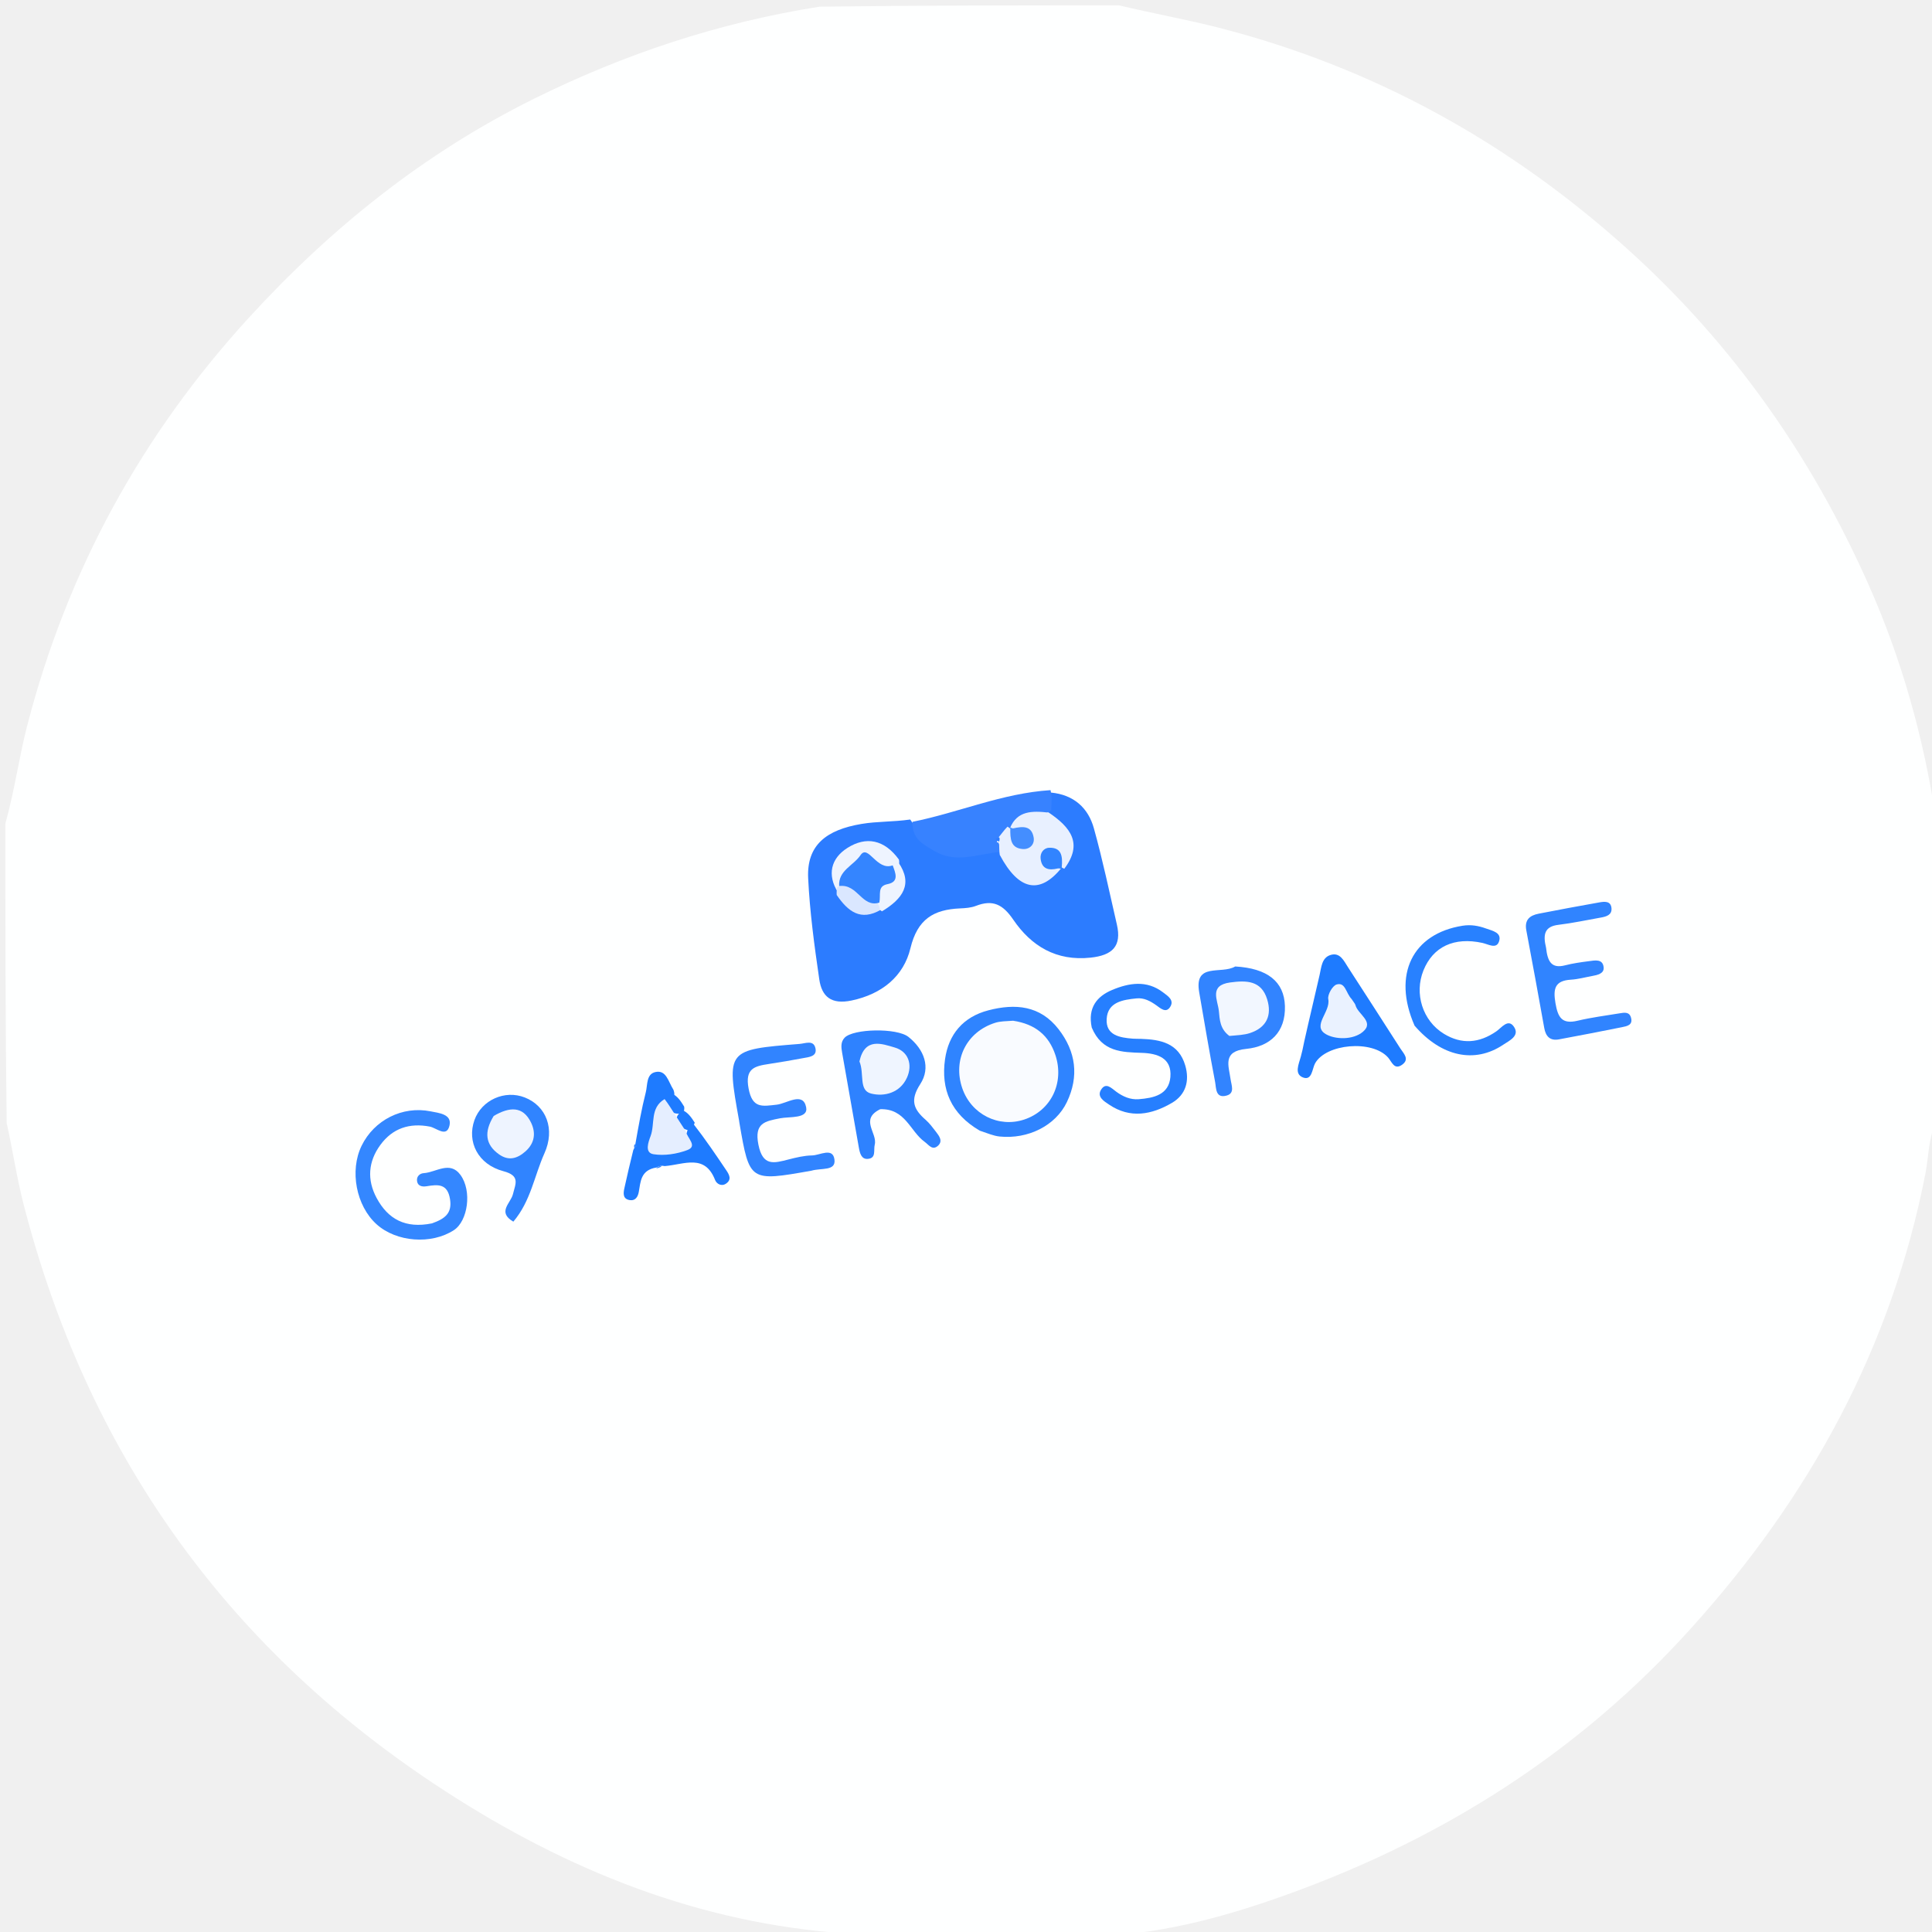
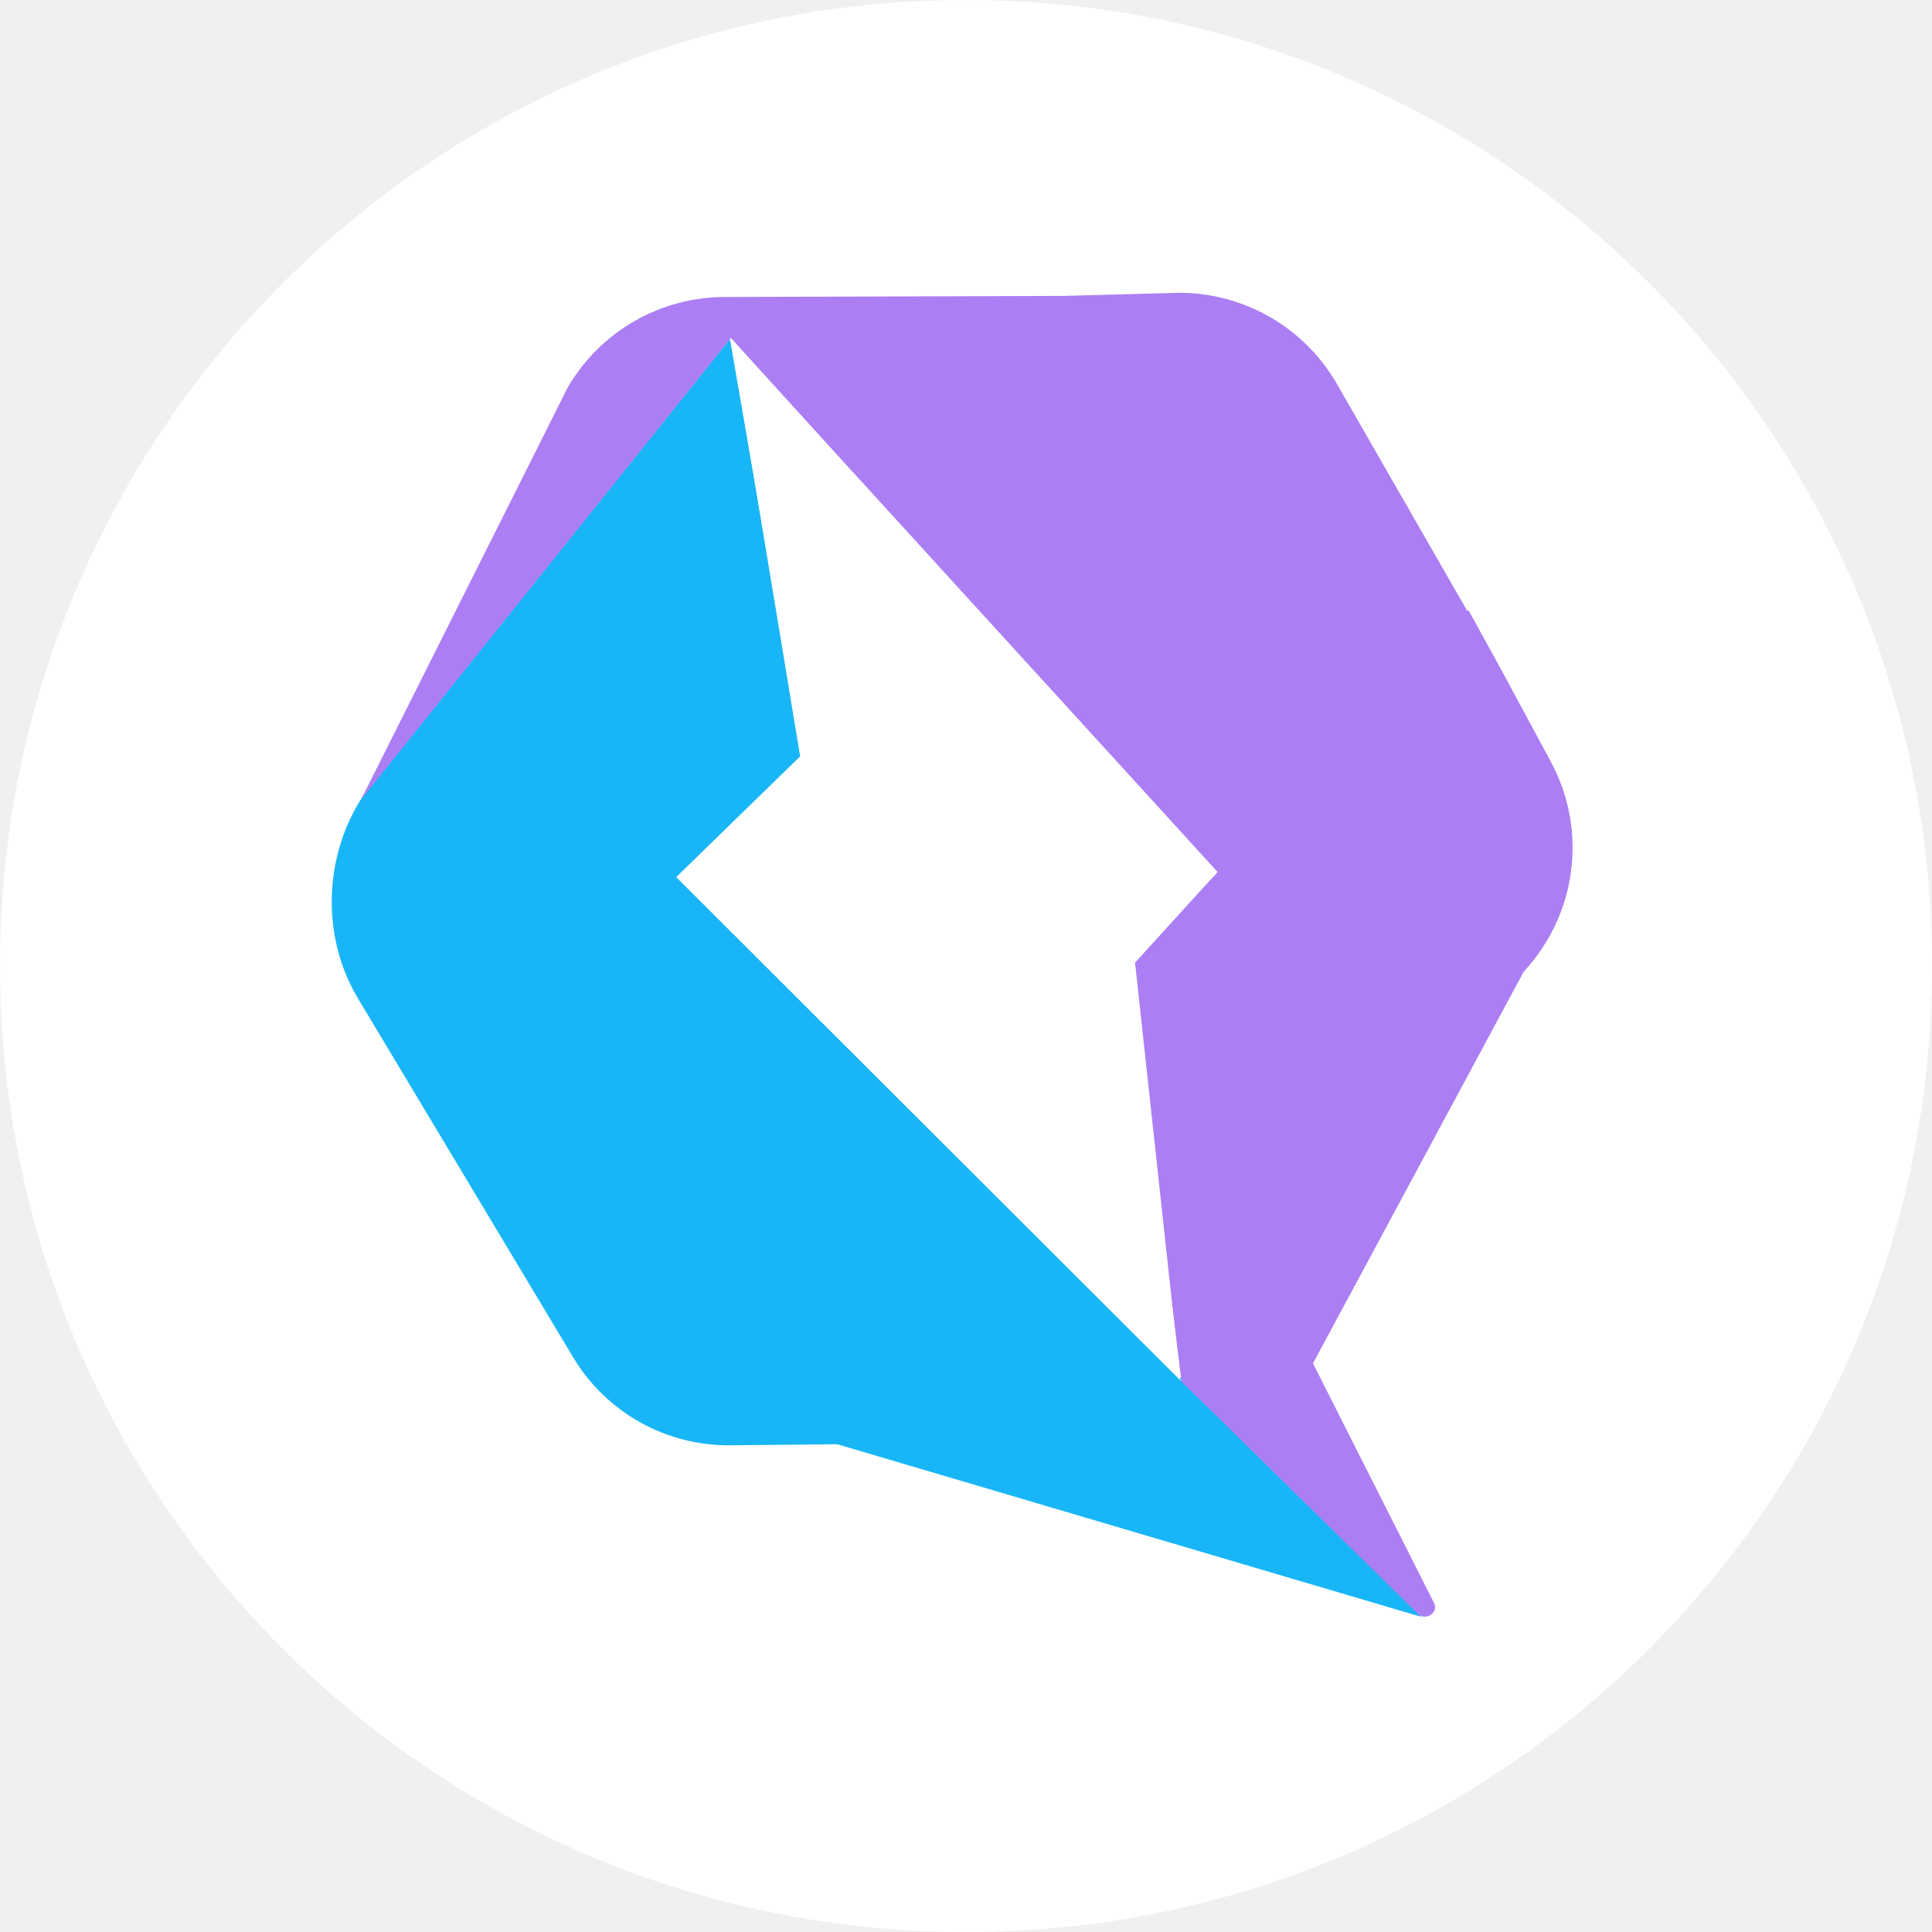
- <svg xmlns="http://www.w3.org/2000/svg" version="1.1" id="Layer_1" x="0px" y="0px" width="100%" viewBox="0 0 360 360" enable-background="new 0 0 360 360" xml:space="preserve">
-   <path fill="#FEFFFF" opacity="1" stroke="none" d=" M205.287,360.755   C189.312,361 173.625,361 157.469,361   C156.496,360.559 155.975,360.152 155.27,360.091   C127.905,357.731 103.436,347.366 80.862,332.37   C41.493,306.219 16.088,269.984 4.347,224.217   C3.114,219.411 2.404,214.463 1.245,209.287   C1,190.646 1,172.292 1,153.469   C2.761,147.135 3.552,141.052 5.089,135.128   C12.546,106.379 26.292,81.159 46.365,59.211   C61.704,42.439 79.123,28.504 99.467,18.421   C116.226,10.115 133.846,4.226 152.715,1.245   C171.354,1 189.708,1 208.531,1   C215.076,2.567 221.259,3.656 227.34,5.225   C256.129,12.654 281.31,26.618 303.36,46.5   C322.846,64.07 337.538,85.007 348.161,108.899   C354.351,122.819 358.423,137.343 360.755,152.715   C361,171.354 361,189.708 361,208.531   C359.271,211.962 359.416,215.397 358.792,218.596   C352.439,251.174 337.183,278.96 315.017,303.505   C294.307,326.438 269.175,342.371 240.467,352.788   C229.295,356.841 217.693,360.151 205.287,360.755  z" />
-   <path fill="#2C7CFF" opacity="1" stroke="none" d=" M195.804,147.679   C200.131,148.093 202.781,150.573 203.83,154.346   C205.476,160.261 206.737,166.285 208.114,172.274   C209.043,176.315 207.285,178.002 203.237,178.44   C196.804,179.135 192.15,176.271 188.805,171.362   C186.852,168.496 184.976,167.587 181.841,168.8   C180.932,169.152 179.882,169.224 178.89,169.267   C173.971,169.482 170.954,171.252 169.643,176.701   C168.392,181.895 164.371,185.231 158.685,186.429   C154.902,187.227 153.129,185.711 152.659,182.484   C151.748,176.232 150.892,169.942 150.589,163.64   C150.293,157.466 153.976,154.63 160.518,153.529   C163.437,153.037 166.333,153.168 169.608,152.705   C173.478,158.584 178.897,158.98 185.132,158.134   C186.96,158.755 187.677,160.108 188.636,161.211   C190.86,163.766 193.334,164.739 196.541,162.139   C196.921,161.738 197.069,161.574 197.43,161.155   C199.266,158.914 198.828,156.925 197.584,154.987   C196.702,153.613 195.448,152.467 195.033,150.427   C194.973,149.309 195.135,148.593 195.804,147.679  z" />
-   <path fill="#2F84FF" opacity="1" stroke="none" d=" M182.568,210.685   C177.172,207.54 175.307,202.951 176.091,197.382   C176.748,192.722 179.465,189.483 184.171,188.258   C189.173,186.957 193.807,187.342 197.247,191.771   C200.493,195.951 201.085,200.566 198.798,205.357   C196.703,209.745 191.569,212.313 186.265,211.772   C185.127,211.656 184.027,211.174 182.568,210.685  z" />
-   <path fill="#3487FF" opacity="1" stroke="none" d=" M80.487,227.959   C82.932,227.096 84.272,226.052 83.856,223.45   C83.387,220.504 81.589,220.698 79.477,221.042   C78.612,221.183 77.738,220.989 77.699,219.891   C77.673,219.165 78.243,218.644 78.951,218.6   C81.25,218.455 83.824,216.249 85.785,218.908   C88,221.909 87.172,227.525 84.582,229.215   C80.389,231.95 73.871,231.458 70.173,228.128   C66.364,224.698 65.113,218.143 67.38,213.494   C69.711,208.713 74.973,206.023 80.243,207.084   C81.76,207.39 84.218,207.596 83.765,209.69   C83.251,212.06 81.327,210.163 80.098,209.927   C76.277,209.192 73.131,210.247 70.863,213.356   C68.62,216.431 68.349,219.817 70.175,223.222   C72.301,227.184 75.557,228.956 80.487,227.959  z" />
-   <path fill="#3184FF" opacity="1" stroke="none" d=" M151.203,218.14   C139.667,220.186 139.667,220.186 137.785,209.271   C137.757,209.108 137.74,208.942 137.711,208.779   C135.349,195.606 135.349,195.606 148.982,194.52   C150.075,194.433 151.577,193.726 151.94,195.297   C152.306,196.887 150.721,196.962 149.631,197.171   C147.514,197.575 145.386,197.929 143.255,198.258   C140.634,198.663 138.78,199.061 139.488,202.826   C140.201,206.62 142.074,206.129 144.733,205.841   C146.604,205.638 149.621,203.364 150.212,206.307   C150.653,208.505 147.153,208.027 145.367,208.376   C142.53,208.93 140.522,209.258 141.315,213.277   C142.125,217.382 144.222,216.742 146.915,216.053   C148.358,215.684 149.847,215.321 151.321,215.298   C152.778,215.275 155.204,213.723 155.492,216.09   C155.755,218.249 153.059,217.596 151.203,218.14  z" />
-   <path fill="#3084FF" opacity="1" stroke="none" d=" M288.086,176.597   C288.36,179.128 289.071,180.535 291.621,179.877   C293.068,179.503 294.564,179.297 296.049,179.104   C297.172,178.958 298.658,178.617 298.817,180.256   C298.93,181.417 297.664,181.686 296.662,181.867   C295.351,182.105 294.047,182.47 292.727,182.548   C289.714,182.725 289.378,184.247 289.837,186.916   C290.286,189.524 291.001,190.9 293.947,190.2   C296.536,189.585 299.191,189.243 301.822,188.813   C302.627,188.681 303.572,188.498 303.897,189.563   C304.34,191.018 303.161,191.212 302.215,191.403   C298.312,192.193 294.401,192.945 290.486,193.672   C288.835,193.978 288.031,193.124 287.749,191.555   C286.657,185.492 285.567,179.429 284.41,173.378   C284.034,171.411 285.024,170.582 286.703,170.254   C290.456,169.523 294.214,168.818 297.979,168.154   C298.944,167.984 300.162,167.825 300.279,169.242   C300.384,170.504 299.289,170.799 298.271,170.979   C295.645,171.442 293.032,172.01 290.388,172.327   C287.832,172.633 287.47,174.071 288.086,176.597  z" />
-   <path fill="#2E82FF" opacity="1" stroke="none" d=" M164.016,206.684   C160.138,208.59 163.532,211.111 162.997,213.278   C162.735,214.337 163.329,215.833 161.67,215.944   C160.481,216.023 160.209,214.831 160.031,213.818   C158.996,207.941 157.95,202.065 156.923,196.186   C156.751,195.204 156.609,194.173 157.38,193.363   C158.997,191.664 167.125,191.495 169.283,193.217   C172.22,195.56 173.484,198.919 171.478,202.008   C169.529,205.008 170.223,206.689 172.466,208.65   C173.208,209.298 173.808,210.119 174.415,210.906   C175.024,211.695 175.74,212.645 174.76,213.512   C173.719,214.432 173.045,213.303 172.284,212.755   C169.583,210.812 168.706,206.535 164.016,206.684  z" />
-   <path fill="#267FFF" opacity="1" stroke="none" d=" M203.43,191.465   C202.651,187.741 204.426,185.639 207.234,184.462   C210.376,183.145 213.678,182.594 216.709,184.907   C217.588,185.578 218.908,186.363 218.007,187.683   C217.234,188.816 216.254,187.889 215.469,187.328   C214.361,186.536 213.181,185.897 211.787,186.035   C209.236,186.288 206.407,186.712 206.212,189.852   C206.021,192.933 208.675,193.35 211.105,193.541   C211.602,193.58 212.102,193.56 212.601,193.576   C216.28,193.693 219.644,194.384 220.856,198.543   C221.693,201.418 220.961,203.988 218.383,205.5   C214.622,207.708 210.604,208.496 206.656,205.825   C205.772,205.226 204.357,204.412 205.142,203.091   C206.049,201.564 207.114,202.779 208.01,203.432   C209.258,204.342 210.636,204.942 212.182,204.821   C214.945,204.604 217.803,204.016 218.084,200.681   C218.381,197.156 215.679,196.284 212.791,196.186   C209.059,196.059 205.347,196.037 203.43,191.465  z" />
-   <path fill="#3782FF" opacity="1" stroke="none" d=" M195.753,147.231   C196.031,148.438 195.978,149.453 195.869,150.972   C193.95,152.479 191.614,152.119 189.646,153.714   C189.247,154.038 189.089,154.167 188.698,154.491   C188.009,155.072 187.541,155.444 186.86,156.014   C186.364,156.419 185.851,156.452 185.797,156.781   C185.69,157.432 185.558,156.642 186.339,157.118   C186.591,157.741 186.582,158.122 186.321,158.743   C182.13,159.129 178.09,160.964 174.095,158.565   C172.063,157.344 169.934,156.386 170.02,153.135   C178.617,151.418 186.702,147.812 195.753,147.231  z" />
-   <path fill="#3284FF" opacity="1" stroke="none" d=" M230.164,180.089   C236.163,180.424 239.287,182.903 239.426,187.459   C239.572,192.279 236.711,195 232.209,195.446   C227.737,195.889 228.949,198.563 229.307,201.137   C229.458,202.228 230.132,203.698 228.572,204.14   C226.465,204.736 226.632,202.729 226.418,201.613   C225.352,196.056 224.418,190.474 223.453,184.898   C222.475,179.244 227.569,181.625 230.164,180.089  z" />
-   <path fill="#2881FF" opacity="1" stroke="none" d=" M263.584,191.117   C259.402,181.548 263.225,173.971 272.53,172.497   C274.094,172.249 275.505,172.508 276.908,173.015   C278.102,173.446 279.933,173.77 279.297,175.495   C278.787,176.878 277.319,175.939 276.23,175.7   C270.962,174.546 267.02,176.399 265.238,180.824   C263.499,185.144 265.069,190.19 269.032,192.622   C272.354,194.661 275.629,194.387 278.825,192.173   C279.802,191.497 281.029,189.718 282.111,191.338   C283.236,193.023 281.224,193.918 280.086,194.68   C274.81,198.21 268.605,196.935 263.584,191.117  z" />
-   <path fill="#1E7BFF" opacity="1" stroke="none" d=" M243.021,194.1   C244.001,189.68 244.985,185.684 245.889,181.671   C246.215,180.228 246.293,178.51 247.841,177.975   C249.671,177.341 250.398,179.017 251.205,180.266   C254.455,185.303 257.721,190.33 260.946,195.383   C261.528,196.296 262.703,197.353 261.283,198.382   C259.791,199.462 259.347,197.846 258.65,197.056   C255.684,193.699 247.057,194.483 245.037,198.158   C244.503,199.13 244.493,201.421 242.792,200.768   C241.108,200.122 242.021,198.271 242.386,196.893   C242.596,196.103 242.792,195.309 243.021,194.1  z" />
-   <path fill="#3084FF" opacity="1" stroke="none" d=" M95.653,227.636   C92.593,225.86 95.168,224.193 95.574,222.531   C96.058,220.547 96.988,219.08 93.79,218.232   C89.04,216.971 86.973,212.737 88.406,208.715   C89.738,204.974 94.068,203.029 97.792,204.499   C101.807,206.083 103.472,210.398 101.45,214.897   C99.562,219.098 98.896,223.826 95.653,227.636  z" />
-   <path fill="#1E7BFF" opacity="1" stroke="none" d=" M129.191,209.404   C131.472,212.327 133.383,215.179 135.306,218.024   C135.889,218.885 136.396,219.789 135.288,220.549   C134.435,221.134 133.53,220.597 133.246,219.873   C131.326,214.965 127.537,216.972 123.88,217.284   C123.199,217.155 122.86,217.233 122.294,217.554   C119.384,218.027 119.37,220.158 119.026,222.109   C118.877,222.953 118.424,223.763 117.419,223.632   C116.043,223.453 116.117,222.417 116.349,221.381   C116.855,219.123 117.357,216.865 118.003,214.302   C118.237,213.846 118.33,213.695 118.373,213.284   C118.98,209.849 119.541,206.649 120.339,203.509   C120.678,202.176 120.409,200.151 122.099,199.768   C124.155,199.303 124.486,201.48 125.495,203.082   C125.682,203.665 125.729,203.904 125.529,204.406   C122.508,206.275 123.107,209.202 122.619,211.667   C122.393,212.806 123.254,213.465 124.362,213.611   C126.651,213.912 127.637,212.574 128.208,210.241   C128.51,209.713 128.669,209.522 129.191,209.404  z" />
-   <path fill="#1E7BFF" opacity="1" stroke="none" d=" M125.248,203.792   C126.221,204.255 126.807,205.084 127.487,206.208   C127.545,206.75 127.509,206.998 127.153,207.439   C125.328,207.792 124.559,206.966 124.137,205.274   C124.36,204.658 124.611,204.407 125.248,203.792  z" />
-   <path fill="#1E7BFF" opacity="1" stroke="none" d=" M127.187,206.858   C128.172,207.306 128.763,208.108 129.455,209.194   C129.296,209.729 129.036,209.98 128.384,210.606   C127.025,210.438 126.471,209.582 126.085,208.245   C126.278,207.697 126.535,207.455 127.187,206.858  z" />
-   <path fill="#3485FF" opacity="1" stroke="none" d=" M118.206,213.254   C118.428,213.208 118.555,213.384 118.625,213.58   C118.646,213.64 118.51,213.757 118.295,213.922   C118.126,213.825 118.108,213.654 118.206,213.254  z" />
-   <path fill="#3485FF" opacity="1" stroke="none" d=" M122.314,217.705   C122.362,217.489 122.687,217.328 123.292,217.208   C123.246,217.419 122.919,217.589 122.314,217.705  z" />
-   <path fill="#E8F0FF" opacity="1" stroke="none" d=" M185.982,156.137   C186.695,155.295 187.082,154.688 187.739,154.032   C188.664,154.597 189.141,155.415 190.074,155.786   C189.75,155.044 188.937,154.963 188.219,154.245   C189.56,151.094 192.24,151.047 195.435,151.418   C199.465,154.15 201.863,157.173 198.317,161.881   C197.481,161.546 197.124,160.948 196.501,160.633   C196.828,160.95 197.196,161.221 197.78,161.736   C193.732,166.728 189.816,165.94 186.292,159.296   C186.182,158.548 186.211,158.113 186.178,157.355   C185.963,156.813 185.81,156.593 185.982,156.137  z" />
-   <path fill="#EEF4FF" opacity="1" stroke="none" d=" M156.146,166.287   C154.077,163.031 154.817,159.951 157.907,157.995   C161.36,155.81 164.763,156.39 167.505,160.173   C167.61,160.756 167.582,160.995 167.257,161.437   C166.345,161.866 165.609,162.183 165.071,161.899   C161.218,159.868 159.09,161.982 157.108,165.301   C156.763,165.77 156.609,165.946 156.146,166.287  z" />
-   <path fill="#DAE7FF" opacity="1" stroke="none" d=" M155.908,166.769   C155.871,166.204 155.905,165.955 155.979,165.333   C159.401,163.773 161.369,166.014 163.688,168.276   C164.05,168.749 164.16,168.964 164.139,169.515   C160.376,171.705 158.02,169.853 155.908,166.769  z" />
-   <path fill="#EEF4FF" opacity="1" stroke="none" d=" M164.348,169.809   C163.971,169.633 163.933,169.415 163.818,168.873   C161.887,165.301 165.217,163.983 166.488,161.543   C166.87,161.143 167.015,161.009 167.399,160.696   C170.191,164.728 168.195,167.489 164.348,169.809  z" />
-   <path fill="#F9FBFF" opacity="1" stroke="none" d=" M188.767,190.198   C192.956,190.821 195.467,192.989 196.659,196.594   C198.373,201.781 195.831,206.953 190.855,208.608   C186.068,210.201 180.97,207.628 179.306,202.78   C177.492,197.494 180.101,192.259 185.453,190.577   C186.38,190.286 187.401,190.292 188.767,190.198  z" />
-   <path fill="#EFF5FF" opacity="1" stroke="none" d=" M160.145,197.78   C161.144,193.206 164.396,194.52 166.721,195.188   C169.232,195.911 170.119,198.35 168.988,200.828   C167.703,203.643 164.771,204.4 162.291,203.762   C159.96,203.163 161.092,200.039 160.145,197.78  z" />
-   <path fill="#2C7CFF" opacity="1" stroke="none" d=" M186.095,155.988   C186.304,156.094 186.3,156.288 186.206,156.757   C185.933,156.819 185.738,156.613 185.581,156.381   C185.565,156.357 185.776,156.18 186.095,155.988  z" />
-   <path fill="#F2F7FF" opacity="1" stroke="none" d=" M229.08,193.033   C227.319,191.738 227.275,189.986 227.117,188.392   C226.917,186.362 225.228,183.607 229.219,183.067   C232.249,182.657 235.026,182.676 236.114,186.196   C237.043,189.201 236.01,191.461 232.937,192.49   C231.85,192.855 230.653,192.891 229.08,193.033  z" />
-   <path fill="#EAF2FF" opacity="1" stroke="none" d=" M251.854,186.157   C252.227,186.748 252.495,187.001 252.574,187.303   C253.016,189.006 256.146,190.391 253.976,192.245   C252.11,193.841 248.703,193.708 247.001,192.669   C244.438,191.104 247.975,188.541 247.501,186.171   C247.338,185.355 248.291,183.675 249.051,183.447   C250.698,182.954 250.767,185.015 251.854,186.157  z" />
-   <path fill="#EEF4FF" opacity="1" stroke="none" d=" M91.995,207.942   C94.96,206.205 97.443,206.077 98.945,209.162   C99.858,211.037 99.683,212.963 97.923,214.535   C96.376,215.915 94.767,216.34 93.022,215.121   C90.401,213.29 90.171,210.911 91.995,207.942  z" />
-   <path fill="#E5EEFF" opacity="1" stroke="none" d=" M125.804,207.726   C126.53,208.811 127.04,209.683 127.771,210.768   C128.071,212.121 130.062,213.554 128.069,214.303   C126.123,215.034 123.796,215.393 121.769,215.073   C120.052,214.802 120.825,212.767 121.224,211.702   C122.089,209.388 121.077,206.436 123.838,204.799   C124.602,205.777 125.095,206.645 125.804,207.726  z" />
-   <path fill="#448EFF" opacity="1" stroke="none" d=" M187.987,154.026   C188.256,154.142 188.58,154.404 188.834,154.348   C190.548,153.968 192.231,153.816 192.608,156.055   C192.832,157.379 191.833,158.305 190.567,158.206   C188.346,158.033 188.216,156.383 188.257,154.3   C188.007,153.982 188.009,154.025 187.987,154.026  z" />
-   <path fill="#3184FF" opacity="1" stroke="none" d=" M198.006,161.955   C197.714,161.9 197.376,161.758 197.089,161.828   C195.444,162.227 194.142,161.966 193.905,160.032   C193.773,158.948 194.461,158.002 195.487,157.968   C197.741,157.894 198.055,159.41 197.839,161.629   C197.962,162.013 197.983,161.966 198.006,161.955  z" />
-   <path fill="#3485FF" opacity="1" stroke="none" d=" M166.339,161.247   C166.859,162.66 167.602,164.311 165.382,164.745   C163.421,165.128 164.167,166.685 163.849,168.192   C160.573,169.196 159.856,164.634 156.364,165.1   C156.183,162.192 159.014,161.31 160.352,159.338   C161.788,157.222 163.35,162.358 166.339,161.247  z" />
+ <svg xmlns="http://www.w3.org/2000/svg" fill="none" viewBox="0 0 500 500">
+   <g clip-path="url(#a)">
+     <circle cx="250" cy="250" r="250" fill="#fff" />
+     <path fill="#18B6F6" d="m367.87 418.45-61.17-61.18-.94.13v-.67L175.7 227.53l32.05-31.13L188.9 87.73 99.56 199.09c-15.22 15.42-18.03 40.51-7.08 59.03l55.83 93.11a46.82 46.82 0 0 0 40.73 22.81l27.65-.27 151.18 44.68Z" />
+     <path fill="#AC7EF4" d="m401.25 196.94-12.29-22.81-6.41-11.67-2.54-4.56-.26.26-33.66-58.63a47.07 47.07 0 0 0-41.27-23.75l-29.51.8-88.01.28a47.07 47.07 0 0 0-40.33 23.34L93.4 207l95.76-119.54L314.7 226.19l-22.3 22.67 13.35 108.54.13-.26v.26h-.26l.26.27 10.42 10.2 50.62 49.78c2.13 2 5.6-.4 4.13-2.96l-31.25-61.85 54.5-101.3 1.73-2c.67-.81 1.33-1.62 1.87-2.42a46.8 46.8 0 0 0 3.34-50.18Z" />
+     <path fill="#fff" d="M315.1 225.65 189.18 87.6l17.9 108.14L175 227l130.5 130.27-11.75-108.14 21.37-23.48Z" />
+   </g>
+   <defs>
+     <clipPath id="a">
+       <path fill="#fff" d="M0 0h500v500H0z" />
+     </clipPath>
+   </defs>
</svg>
